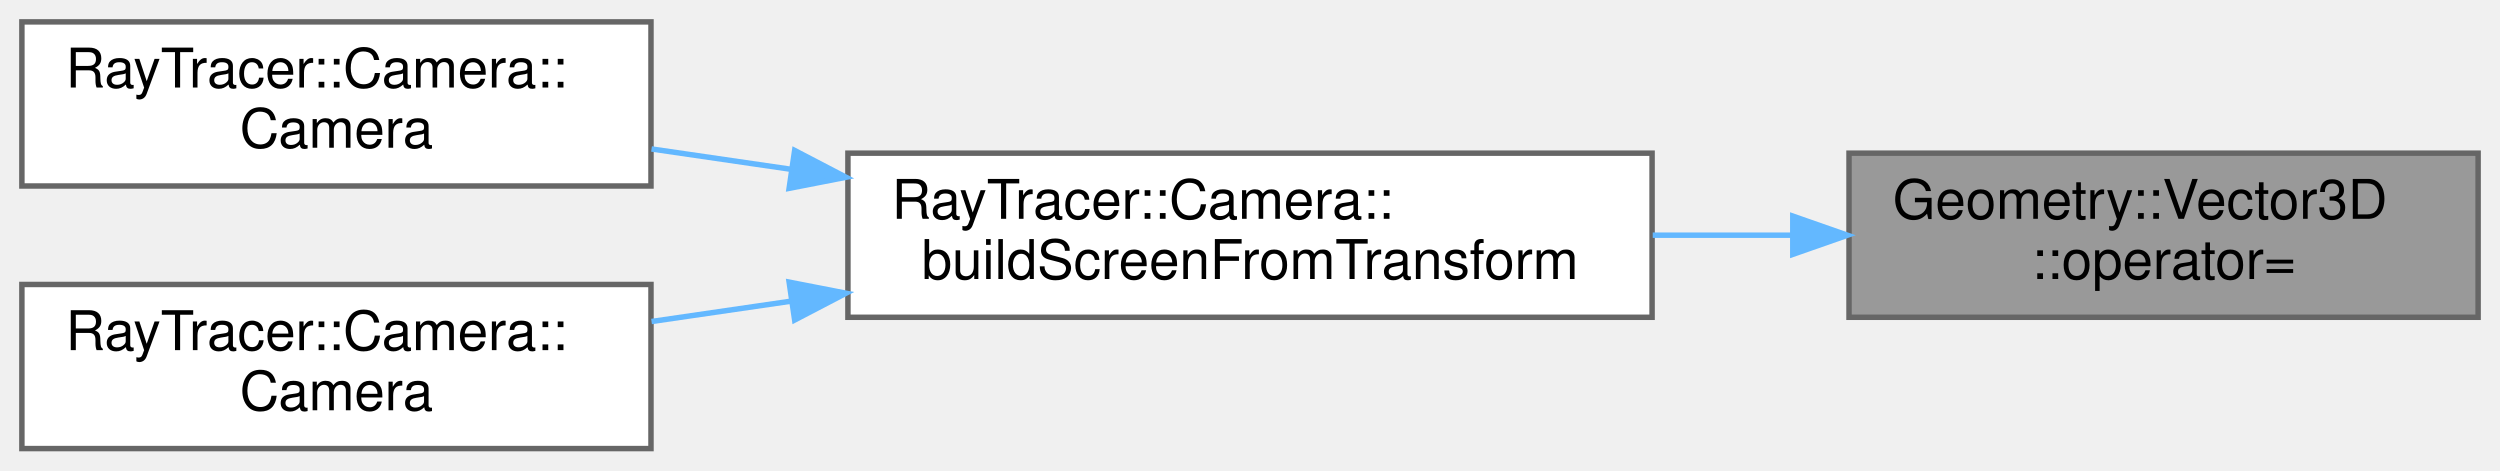
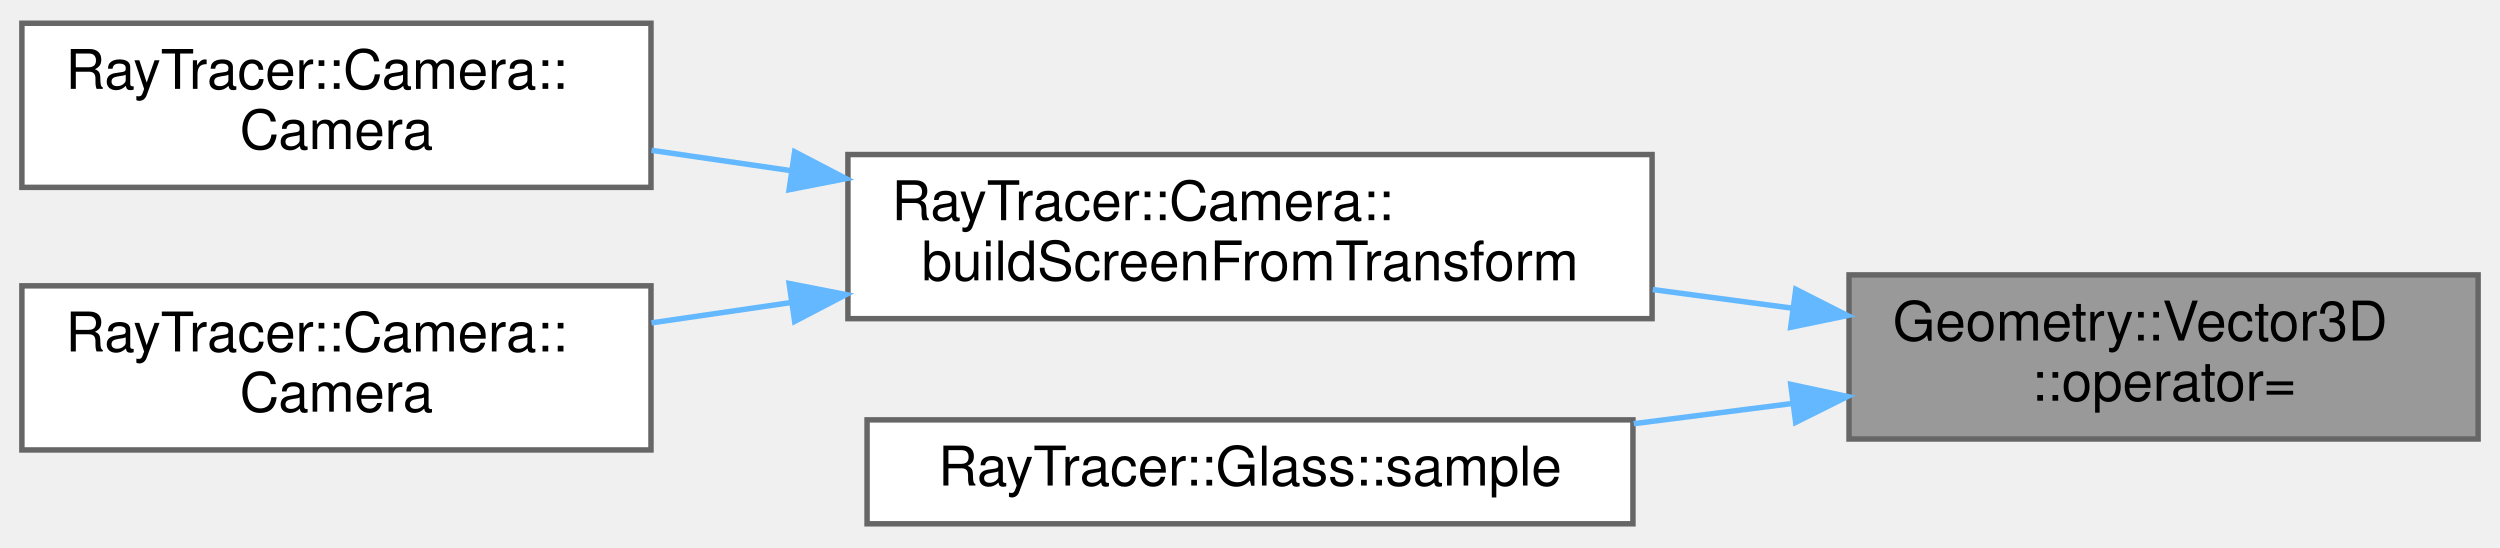
- <svg xmlns="http://www.w3.org/2000/svg" xmlns:xlink="http://www.w3.org/1999/xlink" width="457pt" height="86pt" viewBox="0.00 0.00 457.00 86.00">
-   <g id="graph0" class="graph" transform="scale(1 1) rotate(0) translate(4 82)">
+ <svg xmlns="http://www.w3.org/2000/svg" xmlns:xlink="http://www.w3.org/1999/xlink" width="457pt" height="100pt" viewBox="0.00 0.00 457.00 99.50">
+   <g id="graph0" class="graph" transform="scale(1 1) rotate(0) translate(4 95.5)">
    <g id="Node000001" class="node">
      <g id="a_Node000001">
        <a xlink:title=" ">
-           <polygon fill="#999999" stroke="#666666" points="449,-54 334,-54 334,-24 449,-24 449,-54" />
-           <text text-anchor="start" x="342" y="-42" font-family="Helvetica,sans-Serif" font-size="10.00">Geometry::Vector3D</text>
-           <text text-anchor="middle" x="391.5" y="-31" font-family="Helvetica,sans-Serif" font-size="10.00">::operator=</text>
+           <polygon fill="#999999" stroke="#666666" points="449,-45.5 334,-45.5 334,-15.5 449,-15.5 449,-45.5" />
+           <text text-anchor="start" x="342" y="-33.5" font-family="Helvetica,sans-Serif" font-size="10.00">Geometry::Vector3D</text>
+           <text text-anchor="middle" x="391.5" y="-22.5" font-family="Helvetica,sans-Serif" font-size="10.00">::operator=</text>
        </a>
      </g>
    </g>
    <g id="Node000002" class="node">
      <g id="a_Node000002">
        <a xlink:href="classRayTracer_1_1Camera.html#a27ae8f34a8cb15a3ffd5e23498d894cb" target="_top" xlink:title="Rebuild the _screen rectangle from the current _transform and _fov.">
-           <polygon fill="white" stroke="#666666" points="298,-54 151,-54 151,-24 298,-24 298,-54" />
-           <text text-anchor="start" x="159" y="-42" font-family="Helvetica,sans-Serif" font-size="10.00">RayTracer::Camera::</text>
-           <text text-anchor="middle" x="224.5" y="-31" font-family="Helvetica,sans-Serif" font-size="10.00">buildScreenFromTransform</text>
+           <polygon fill="white" stroke="#666666" points="298,-67.5 151,-67.5 151,-37.5 298,-37.5 298,-67.5" />
+           <text text-anchor="start" x="159" y="-55.5" font-family="Helvetica,sans-Serif" font-size="10.00">RayTracer::Camera::</text>
+           <text text-anchor="middle" x="224.5" y="-44.5" font-family="Helvetica,sans-Serif" font-size="10.00">buildScreenFromTransform</text>
        </a>
      </g>
    </g>
    <g id="edge1_Node000001_Node000002" class="edge">
      <g id="a_edge1_Node000001_Node000002">
        <a xlink:title=" ">
-           <path fill="none" stroke="#63b8ff" d="M323.61,-39C315.22,-39 306.6,-39 298.12,-39" />
-           <polygon fill="#63b8ff" stroke="#63b8ff" points="323.72,-42.5 333.72,-39 323.72,-35.5 323.72,-42.5" />
+           <path fill="none" stroke="#63b8ff" d="M323.61,-39.42C315.22,-40.54 306.6,-41.69 298.12,-42.82" />
+           <polygon fill="#63b8ff" stroke="#63b8ff" points="324.27,-42.86 333.72,-38.07 323.34,-35.92 324.27,-42.86" />
+         </a>
+       </g>
+     </g>
+     <g id="Node000005" class="node">
+       <g id="a_Node000005">
+         <a xlink:href="classRayTracer_1_1Glass.html#a2c9fb925e8ccd41d68e1126530937c84" target="_top" xlink:title="Return the deterministic bounce direction for this material.">
+           <polygon fill="white" stroke="#666666" points="294.5,-19 154.5,-19 154.5,0 294.5,0 294.5,-19" />
+           <text text-anchor="middle" x="224.5" y="-7" font-family="Helvetica,sans-Serif" font-size="10.00">RayTracer::Glass::sample</text>
+         </a>
+       </g>
+     </g>
+     <g id="edge4_Node000001_Node000005" class="edge">
+       <g id="a_edge4_Node000001_Node000005">
+         <a xlink:title=" ">
+           <path fill="none" stroke="#63b8ff" d="M323.53,-21.98C314.01,-20.76 304.2,-19.52 294.64,-18.3" />
+           <polygon fill="#63b8ff" stroke="#63b8ff" points="323.35,-25.48 333.72,-23.27 324.24,-18.54 323.35,-25.48" />
        </a>
      </g>
    </g>
    <g id="Node000003" class="node">
      <g id="a_Node000003">
        <a xlink:href="classRayTracer_1_1Camera.html#aa88a1643d3067605407808bf3a5c14d4" target="_top" xlink:title="Construct a camera renderer.">
-           <polygon fill="white" stroke="#666666" points="115,-78 0,-78 0,-48 115,-48 115,-78" />
-           <text text-anchor="start" x="8" y="-66" font-family="Helvetica,sans-Serif" font-size="10.00">RayTracer::Camera::</text>
-           <text text-anchor="middle" x="57.5" y="-55" font-family="Helvetica,sans-Serif" font-size="10.00">Camera</text>
+           <polygon fill="white" stroke="#666666" points="115,-91.5 0,-91.5 0,-61.5 115,-61.5 115,-91.5" />
+           <text text-anchor="start" x="8" y="-79.5" font-family="Helvetica,sans-Serif" font-size="10.00">RayTracer::Camera::</text>
+           <text text-anchor="middle" x="57.5" y="-68.5" font-family="Helvetica,sans-Serif" font-size="10.00">Camera</text>
        </a>
      </g>
    </g>
    <g id="edge2_Node000002_Node000003" class="edge">
      <g id="a_edge2_Node000002_Node000003">
        <a xlink:title=" ">
-           <path fill="none" stroke="#63b8ff" d="M140.55,-51.06C131.94,-52.32 123.33,-53.57 115.1,-54.77" />
-           <polygon fill="#63b8ff" stroke="#63b8ff" points="141.26,-54.5 150.65,-49.6 140.25,-47.57 141.26,-54.5" />
+           <path fill="none" stroke="#63b8ff" d="M140.55,-64.56C131.94,-65.82 123.33,-67.07 115.1,-68.27" />
+           <polygon fill="#63b8ff" stroke="#63b8ff" points="141.26,-68 150.65,-63.1 140.25,-61.07 141.26,-68" />
        </a>
      </g>
    </g>
    <g id="Node000004" class="node">
      <g id="a_Node000004">
        <a xlink:href="classRayTracer_1_1Camera.html#a502f05c3a82d9627f26300d71569ffad" target="_top" xlink:title="Construct a camera from a 4x4 affine transform matrix.">
-           <polygon fill="white" stroke="#666666" points="115,-30 0,-30 0,0 115,0 115,-30" />
-           <text text-anchor="start" x="8" y="-18" font-family="Helvetica,sans-Serif" font-size="10.00">RayTracer::Camera::</text>
-           <text text-anchor="middle" x="57.5" y="-7" font-family="Helvetica,sans-Serif" font-size="10.00">Camera</text>
+           <polygon fill="white" stroke="#666666" points="115,-43.5 0,-43.5 0,-13.5 115,-13.5 115,-43.5" />
+           <text text-anchor="start" x="8" y="-31.5" font-family="Helvetica,sans-Serif" font-size="10.00">RayTracer::Camera::</text>
+           <text text-anchor="middle" x="57.5" y="-20.5" font-family="Helvetica,sans-Serif" font-size="10.00">Camera</text>
        </a>
      </g>
    </g>
    <g id="edge3_Node000002_Node000004" class="edge">
      <g id="a_edge3_Node000002_Node000004">
        <a xlink:title=" ">
-           <path fill="none" stroke="#63b8ff" d="M140.55,-26.94C131.94,-25.68 123.33,-24.43 115.1,-23.23" />
-           <polygon fill="#63b8ff" stroke="#63b8ff" points="140.25,-30.43 150.65,-28.4 141.26,-23.5 140.25,-30.43" />
+           <path fill="none" stroke="#63b8ff" d="M140.55,-40.44C131.94,-39.18 123.33,-37.93 115.1,-36.73" />
+           <polygon fill="#63b8ff" stroke="#63b8ff" points="140.25,-43.93 150.65,-41.9 141.26,-37 140.25,-43.93" />
        </a>
      </g>
    </g>
  </g>
</svg>
